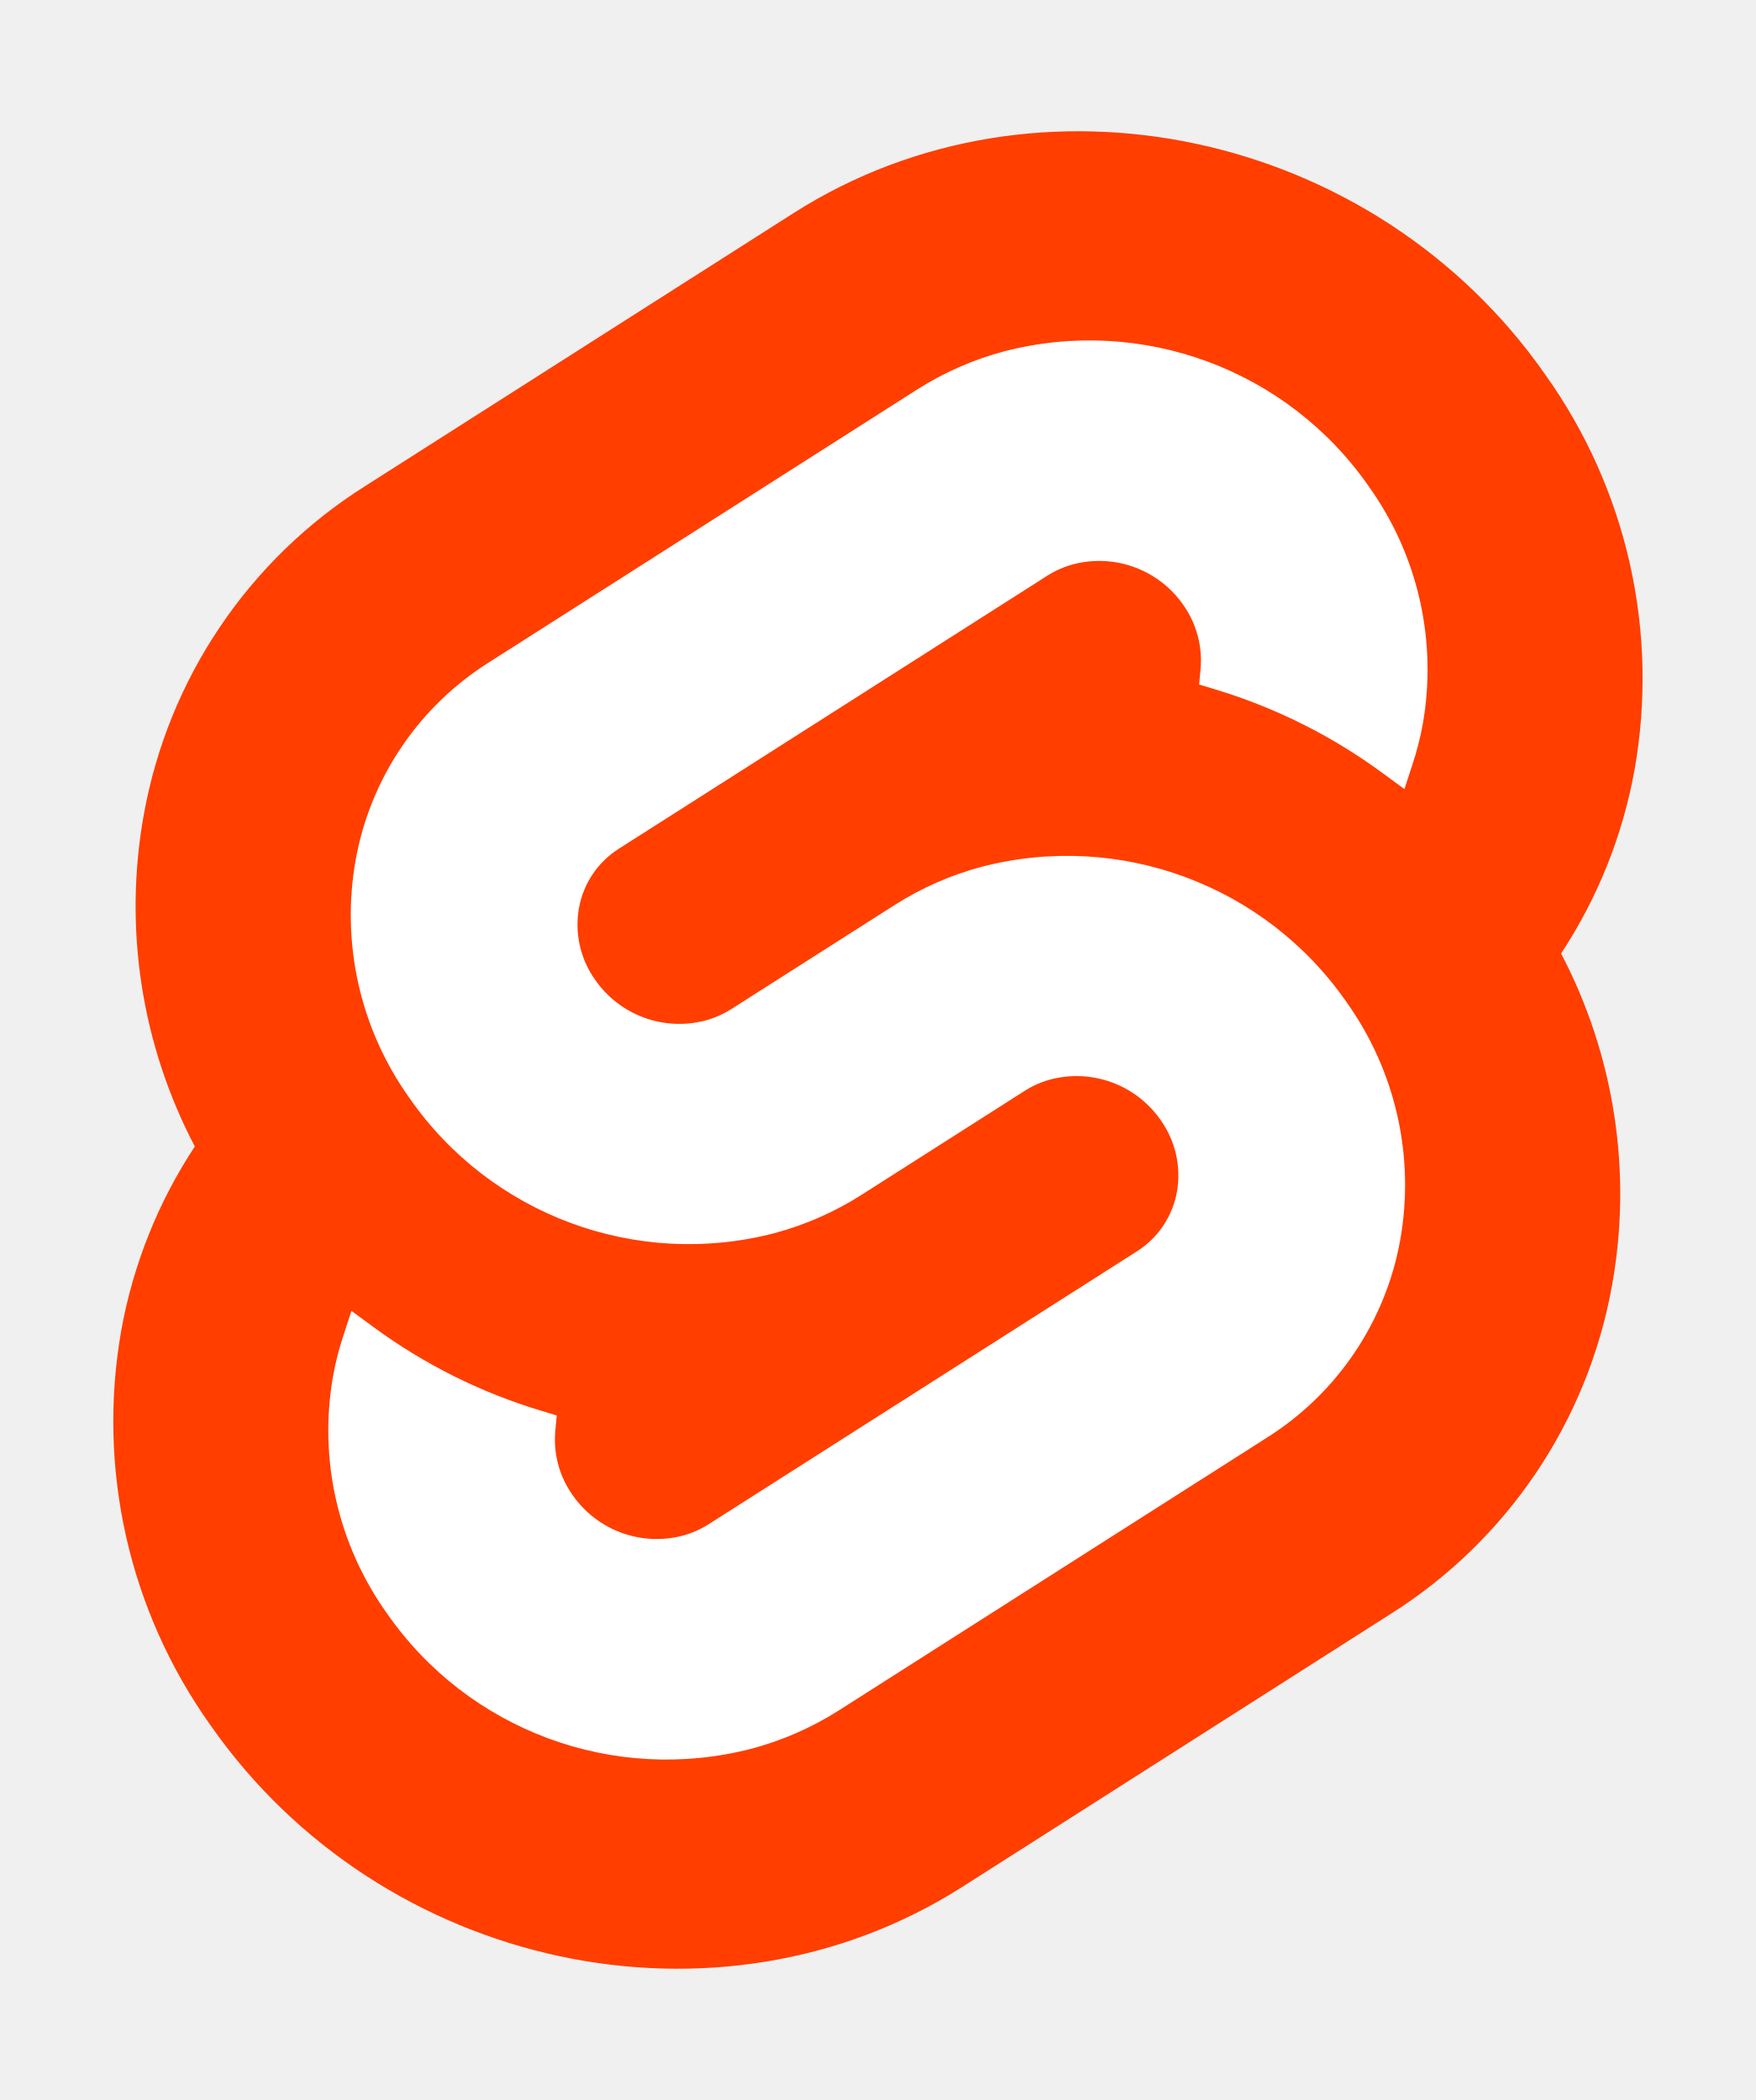
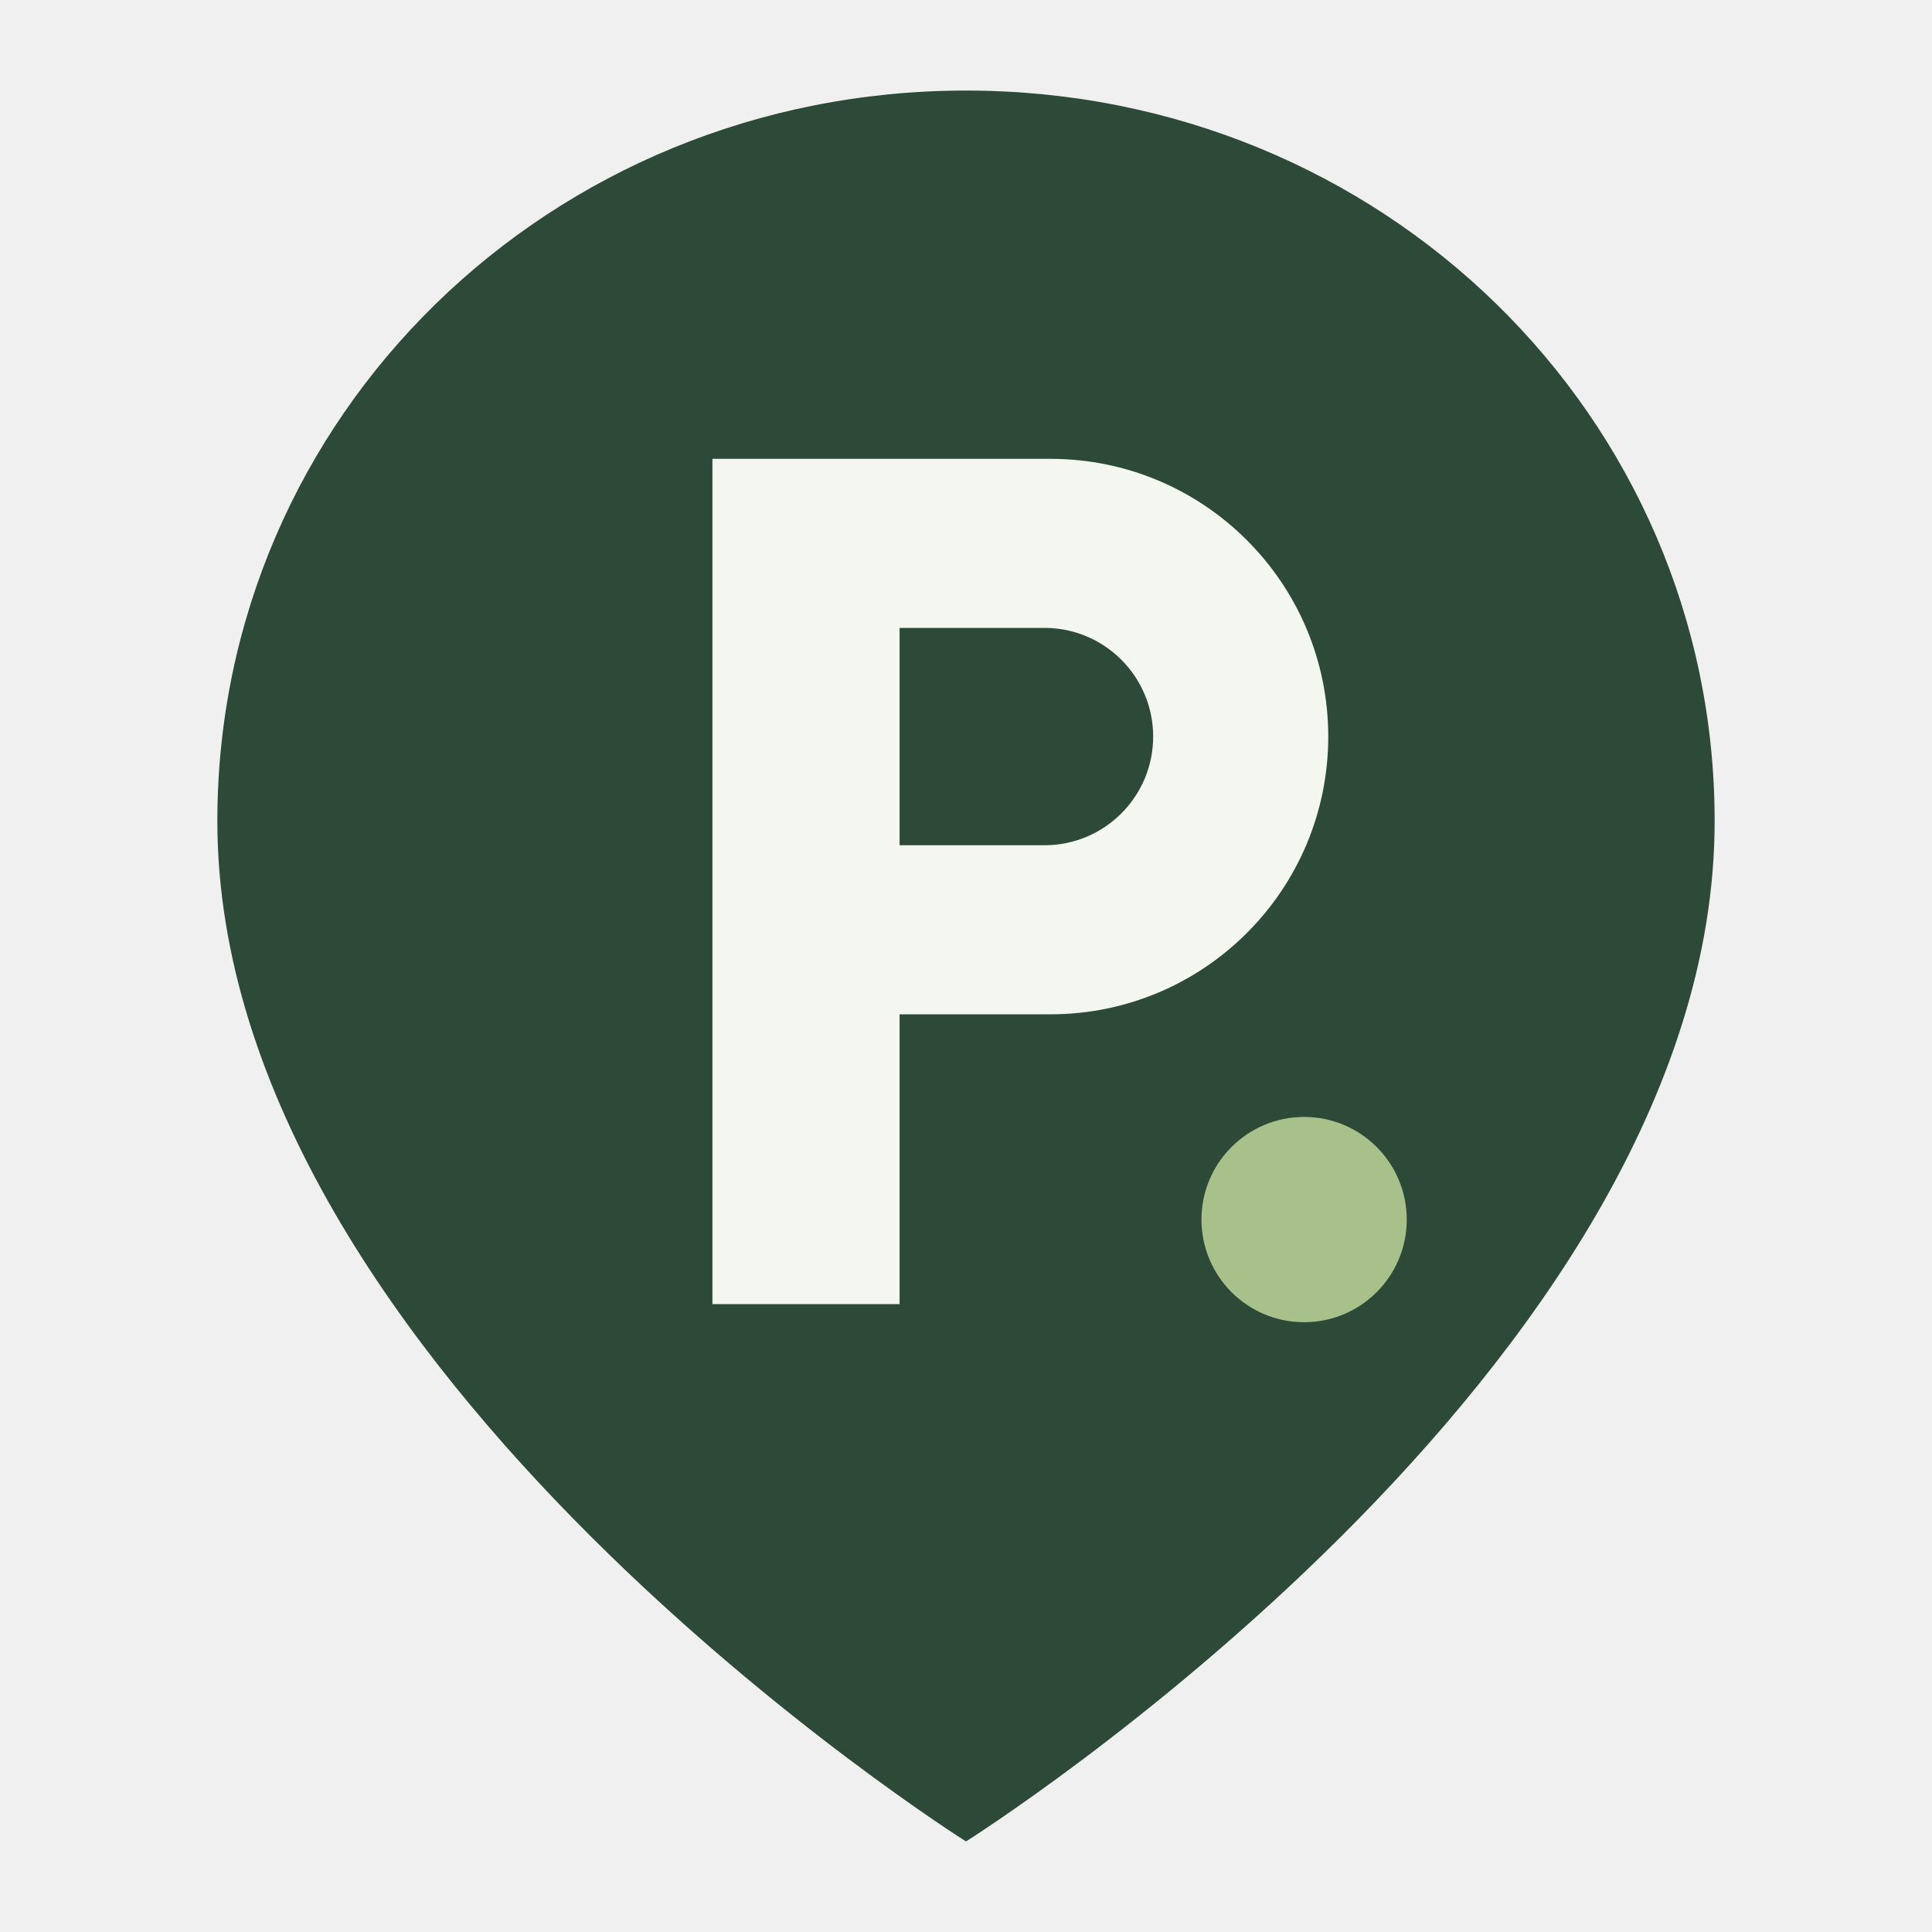
- <svg xmlns="http://www.w3.org/2000/svg" width="107" height="128" viewBox="0 0 107 128">
-   <path d="M94.157 22.819c-10.4-14.885-30.94-19.297-45.792-9.835L22.282 29.608A29.92 29.92 0 0 0 8.764 49.65a31.5 31.5 0 0 0 3.108 20.231 30 30 0 0 0-4.477 11.183 31.9 31.9 0 0 0 5.448 24.116c10.402 14.887 30.942 19.297 45.791 9.835l26.083-16.624A29.92 29.92 0 0 0 98.235 78.35a31.53 31.53 0 0 0-3.105-20.232 30 30 0 0 0 4.474-11.182 31.88 31.88 0 0 0-5.447-24.116" style="fill:#ff3e00" />
-   <path d="M45.817 106.582a20.72 20.72 0 0 1-22.237-8.243 19.17 19.17 0 0 1-3.277-14.503 18 18 0 0 1 .624-2.435l.49-1.498 1.337.981a33.6 33.6 0 0 0 10.203 5.098l.97.294-.09.968a5.85 5.85 0 0 0 1.052 3.878 6.24 6.24 0 0 0 6.695 2.485 5.8 5.8 0 0 0 1.603-.704L69.27 76.28a5.43 5.43 0 0 0 2.45-3.631 5.8 5.8 0 0 0-.987-4.371 6.24 6.24 0 0 0-6.698-2.487 5.7 5.7 0 0 0-1.6.704l-9.953 6.345a19 19 0 0 1-5.296 2.326 20.72 20.72 0 0 1-22.237-8.243 19.17 19.17 0 0 1-3.277-14.502 17.99 17.99 0 0 1 8.13-12.052l26.081-16.623a19 19 0 0 1 5.3-2.329 20.72 20.72 0 0 1 22.237 8.243 19.17 19.17 0 0 1 3.277 14.503 18 18 0 0 1-.624 2.435l-.49 1.498-1.337-.98a33.6 33.6 0 0 0-10.203-5.1l-.97-.294.09-.968a5.86 5.86 0 0 0-1.052-3.878 6.24 6.24 0 0 0-6.696-2.485 5.8 5.8 0 0 0-1.602.704L37.73 51.72a5.42 5.42 0 0 0-2.449 3.63 5.79 5.79 0 0 0 .986 4.372 6.24 6.24 0 0 0 6.698 2.486 5.8 5.8 0 0 0 1.602-.704l9.952-6.342a19 19 0 0 1 5.295-2.328 20.72 20.72 0 0 1 22.237 8.242 19.17 19.17 0 0 1 3.277 14.503 18 18 0 0 1-8.13 12.053l-26.081 16.622a19 19 0 0 1-5.3 2.328" style="fill:#fff" />
+ <svg xmlns="http://www.w3.org/2000/svg" viewBox="0 0 32 32">
+   <path fill="#2d4a38" d="M16 1.5C9.1 1.5 3.6 6.9 3.6 13.6c0 9.1 12.4 16.9 12.4 16.9s12.4-7.8 12.4-16.9C28.4 6.9 22.9 1.5 16 1.5z" />
+   <path fill="#f4f7ef" fill-rule="evenodd" d="M11.8 7.6h5.6a4.6 4.6 0 0 1 0 9.2h-2.5v4.8h-3.1zm3.1 2.8v3.6h2.4a1.8 1.8 0 0 0 0-3.6z" />
+   <circle cx="21.6" cy="20.2" r="1.7" fill="#a8c08a" />
</svg>
